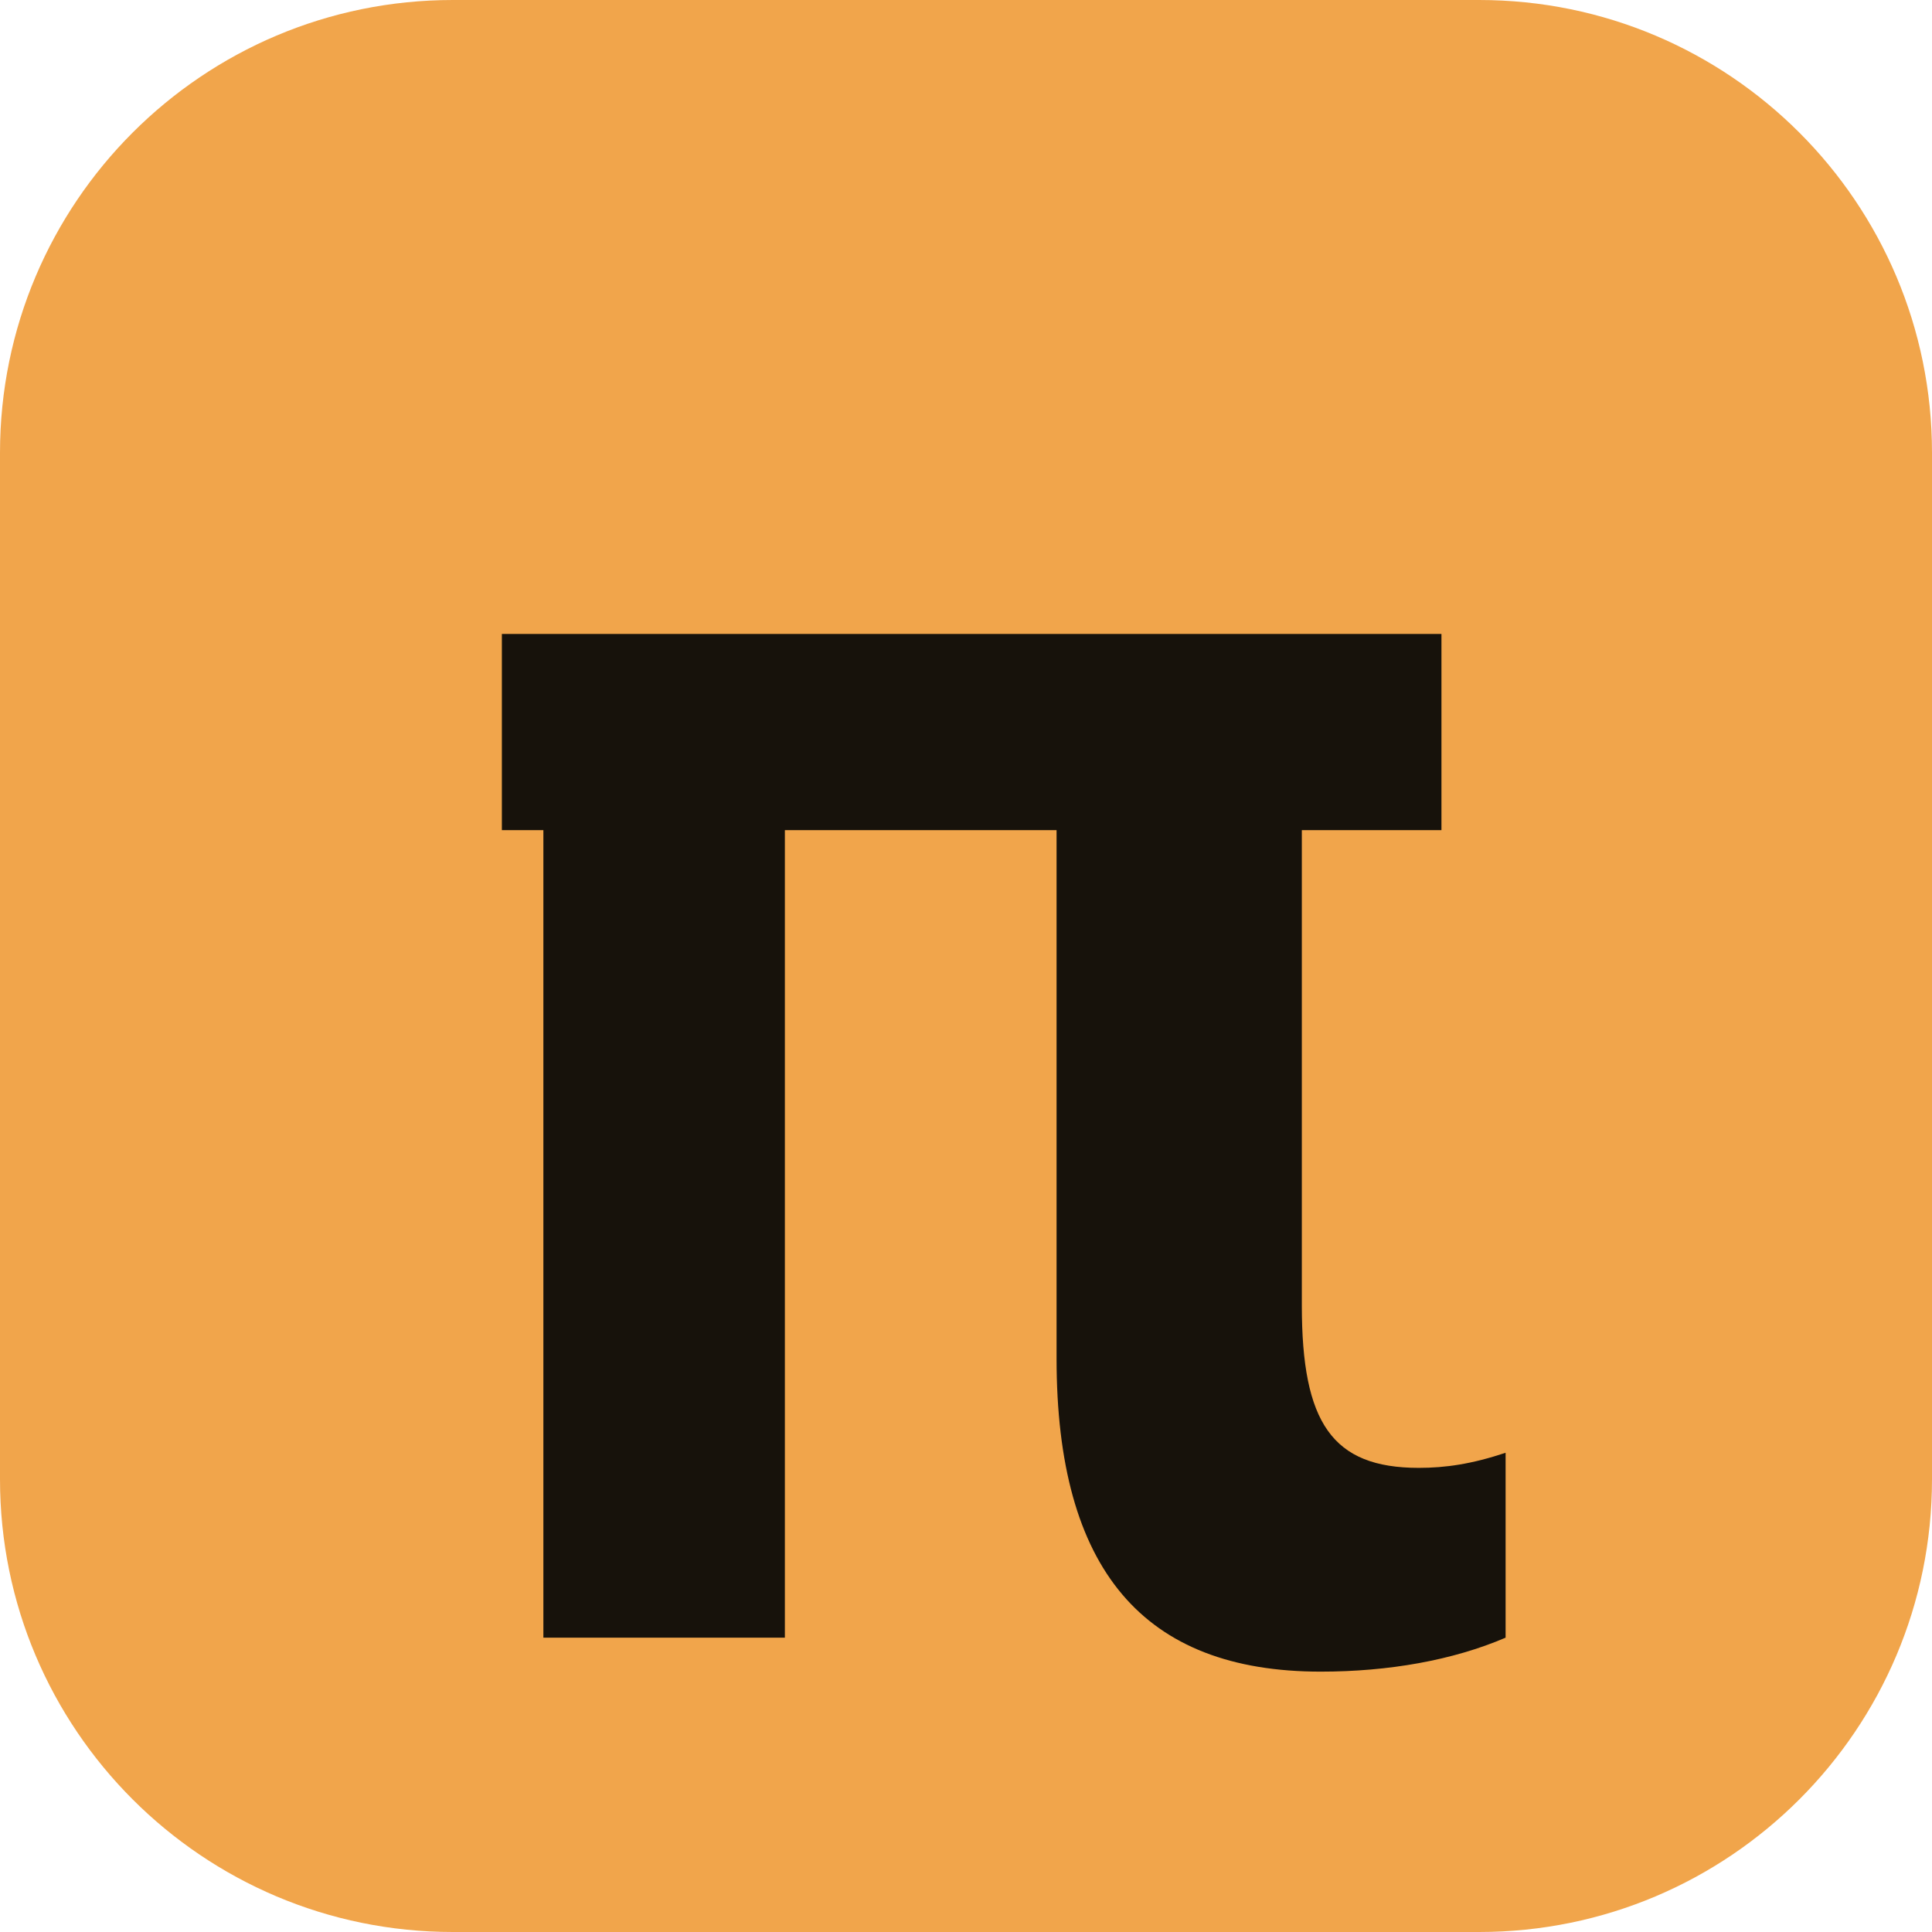
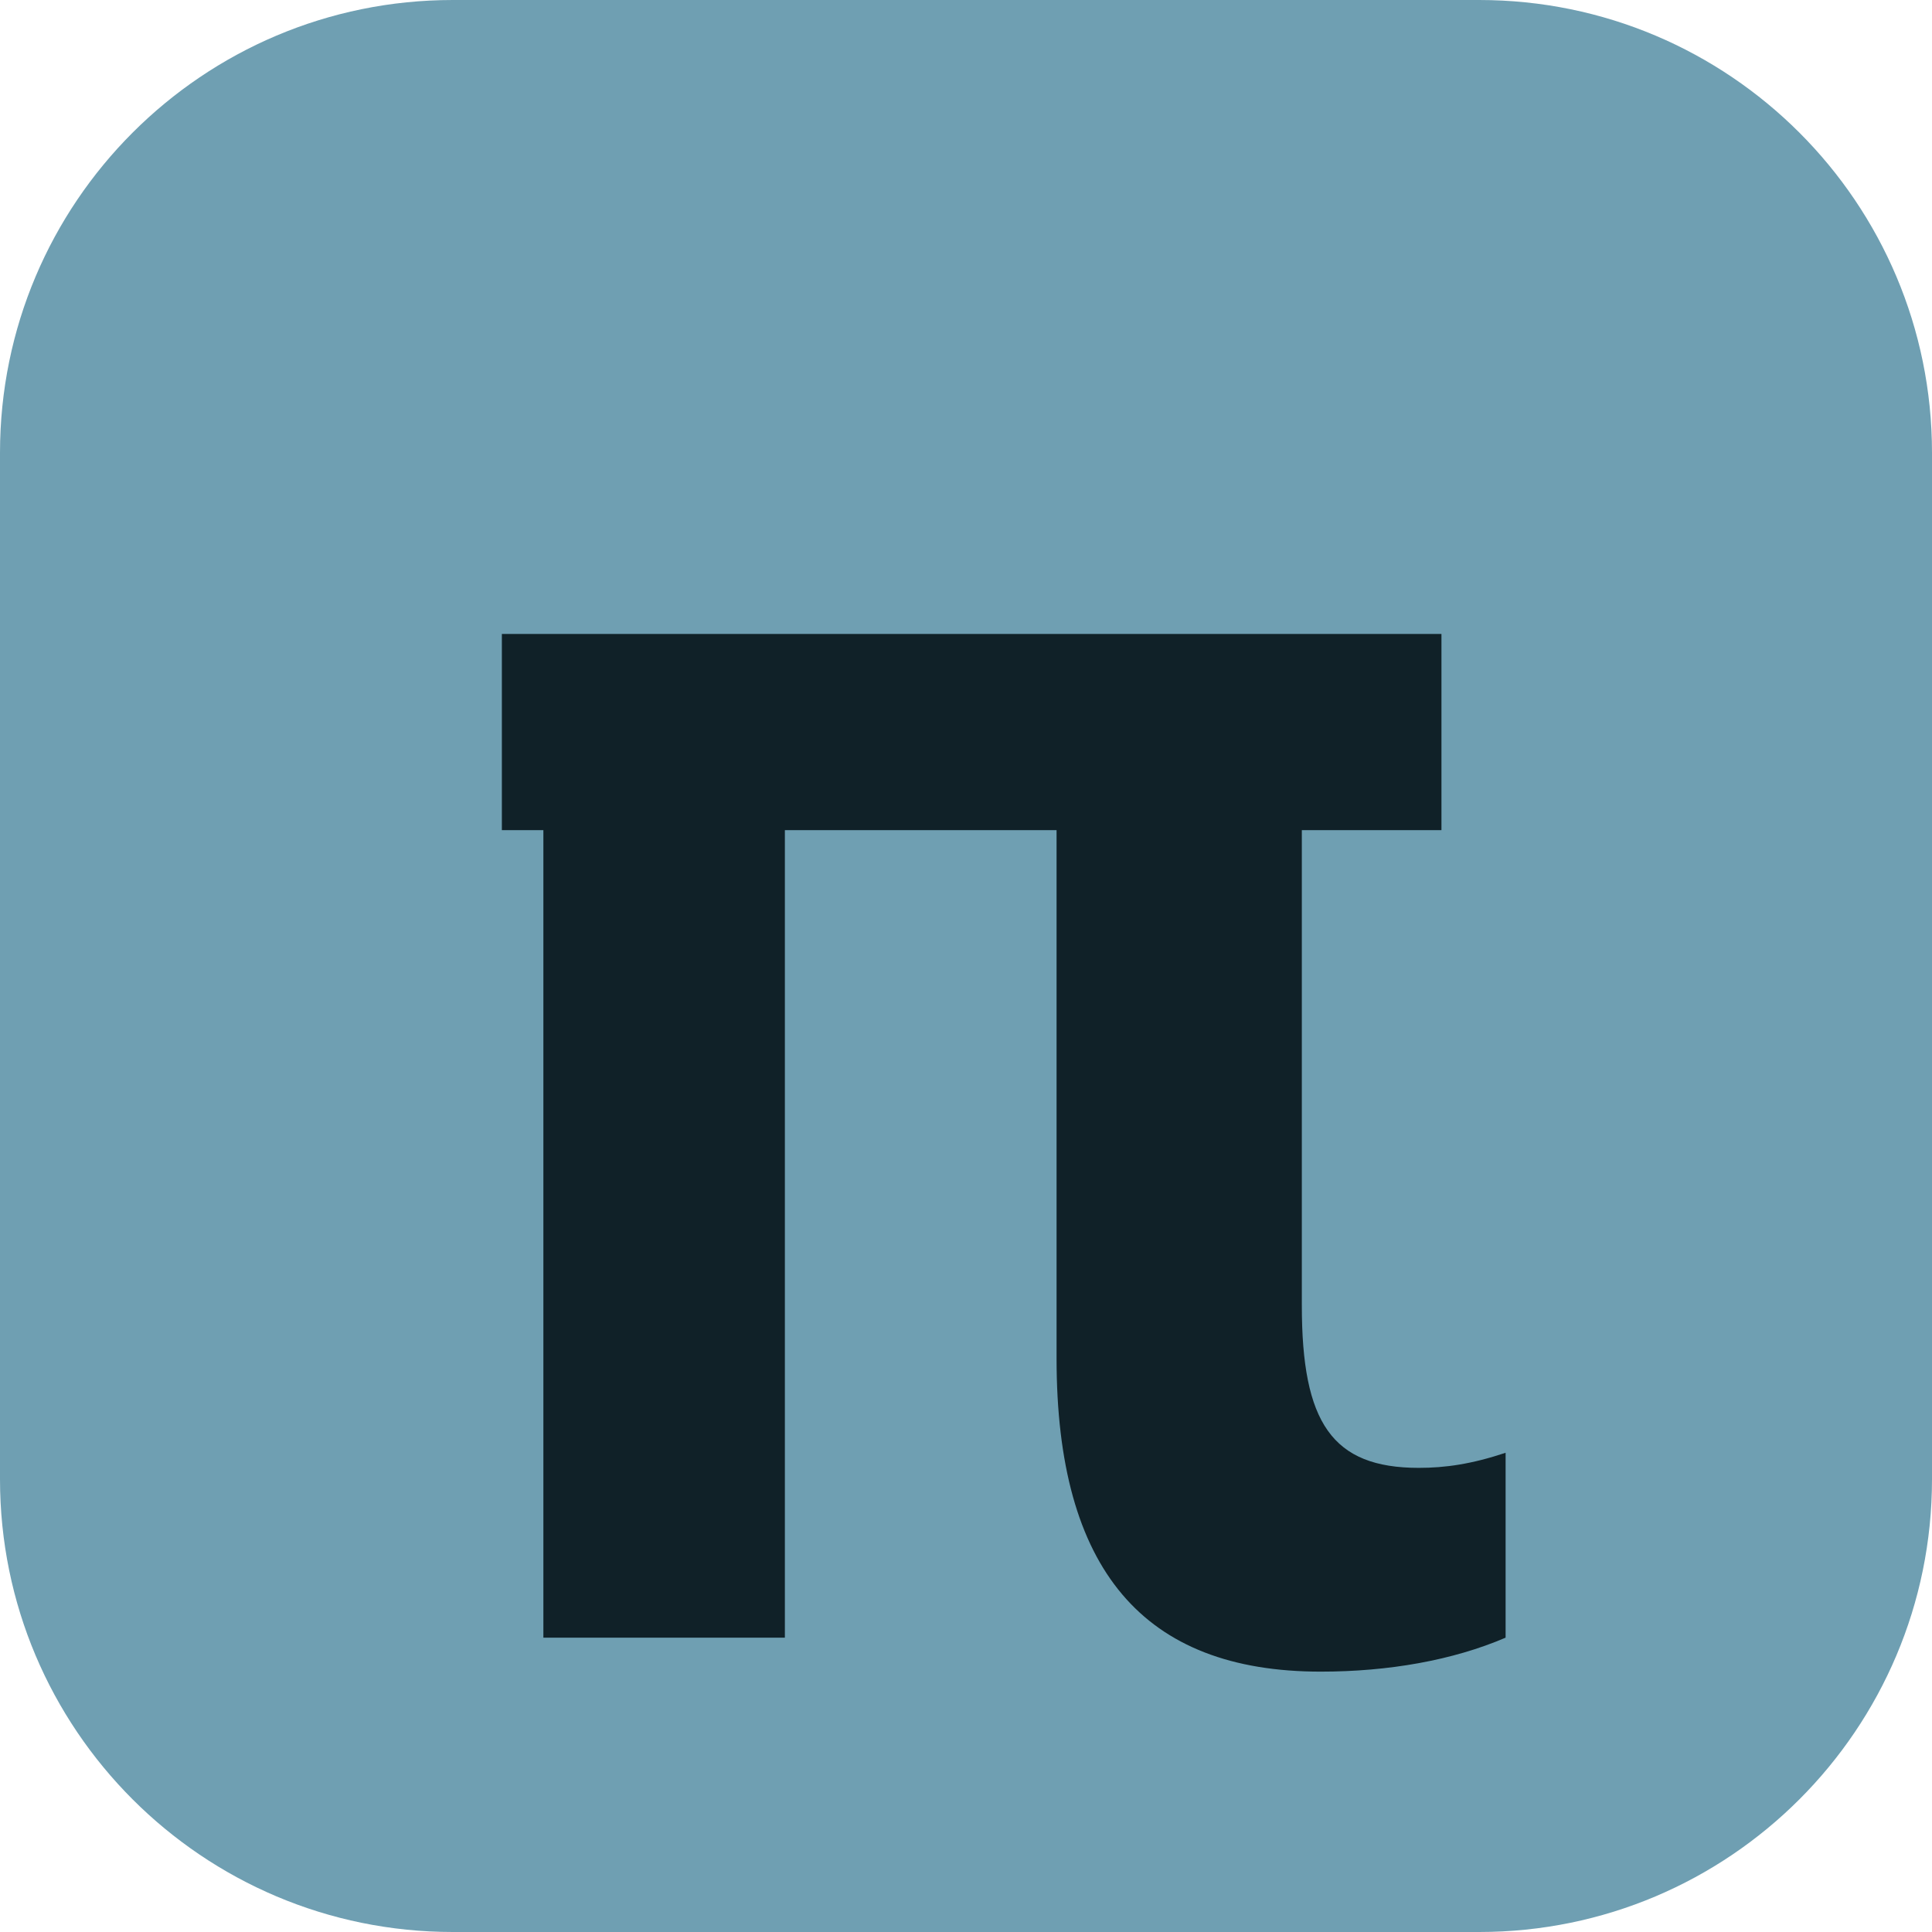
<svg xmlns="http://www.w3.org/2000/svg" viewBox="0 0 512 512">
-   <rect width="512" height="512" rx="120" fill="#f1a54b" />
-   <path d="M133 168h249v52h-37v126c0 31 8 43 31 43 7 0 14-1 23-4v49c-14 6-31 9-49 9-47 0-70-27-70-83V220h-72v214h-64V220h-11z" fill="#17120b" />
+   <rect width="512" height="512" rx="120" fill="#6f9fb2" />
+   <path d="M133 168h249v52h-37v126c0 31 8 43 31 43 7 0 14-1 23-4v49c-14 6-31 9-49 9-47 0-70-27-70-83V220h-72v214h-64V220h-11z" fill="#102128" />
</svg>
